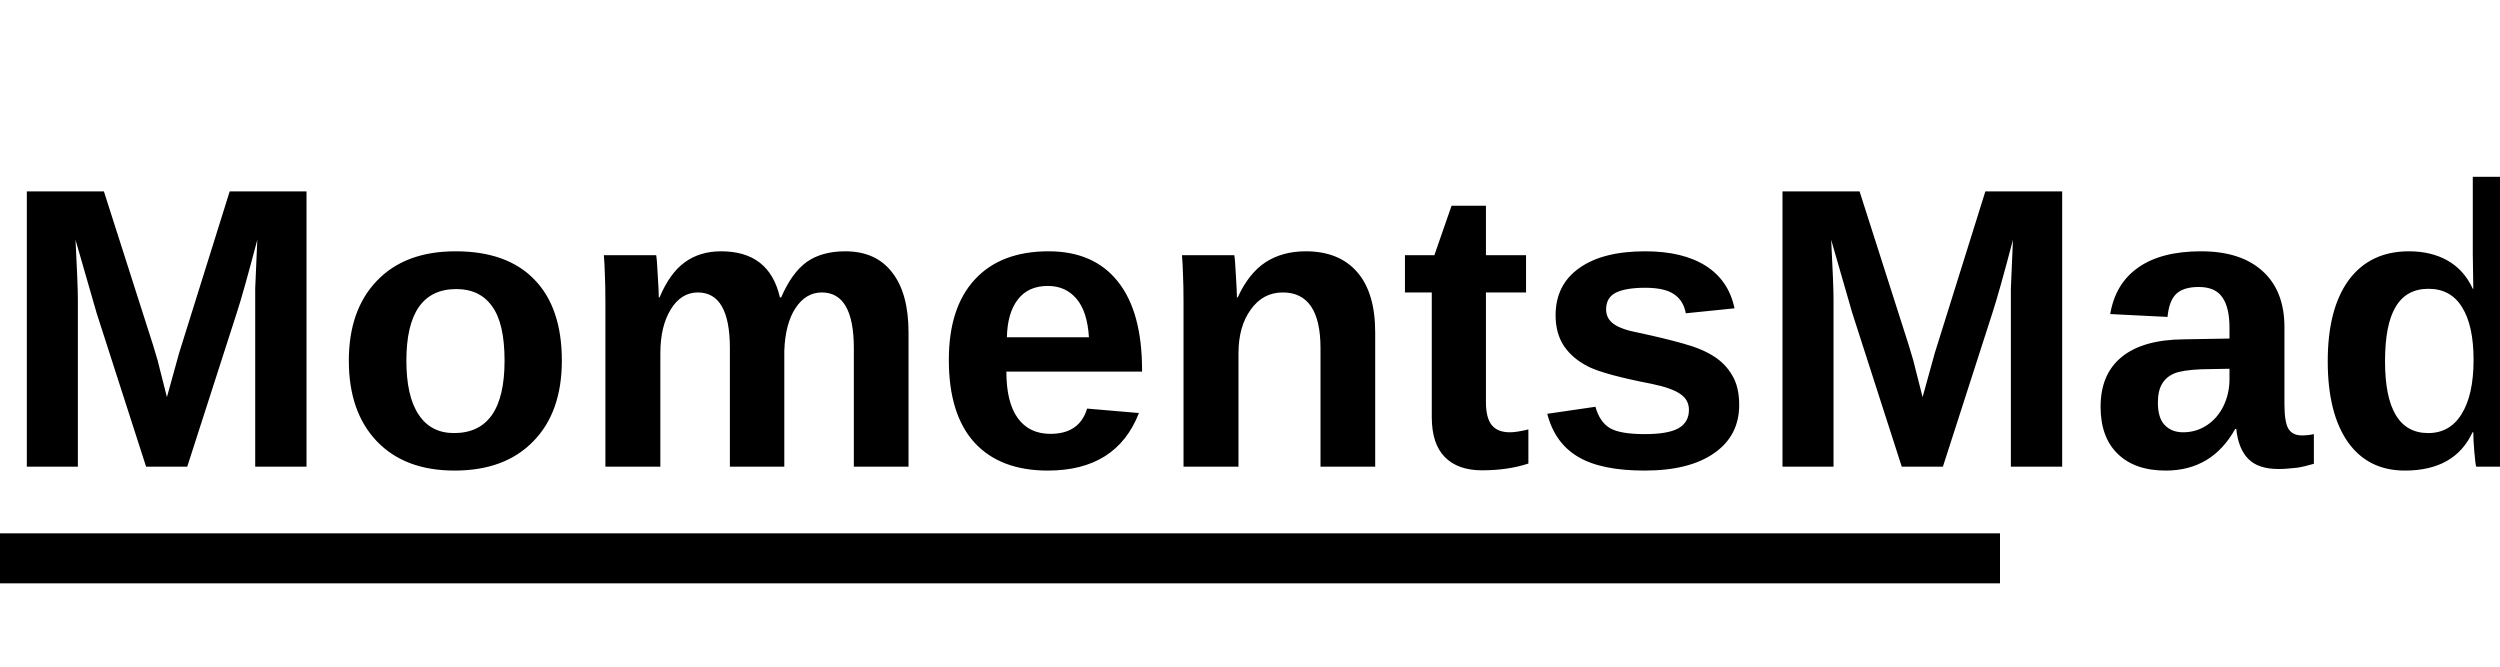
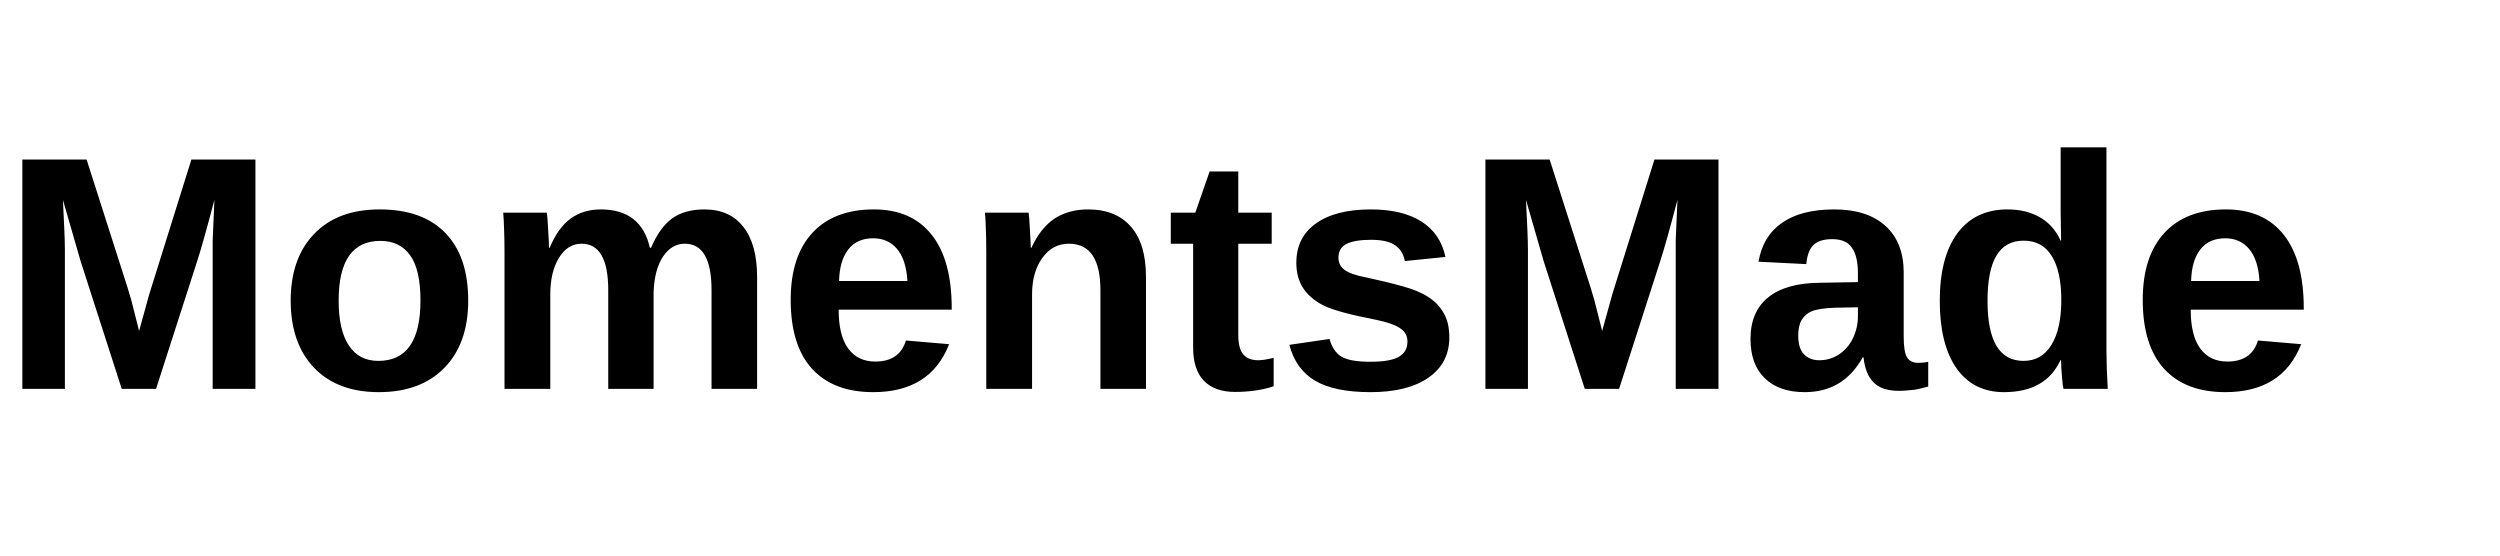
- <svg xmlns="http://www.w3.org/2000/svg" width="150" height="40" viewBox="0 0 150 40" fill="none">
+ <svg xmlns="http://www.w3.org/2000/svg" width="180" height="40" viewBox="0 0 180 40" fill="none">
  <text x="0" y="28" font-family="Arial, sans-serif" font-size="24" font-weight="bold" fill="#000000">MomentsMade</text>
-   <rect x="0" y="32" width="120" height="3" fill="#000000" />
</svg>
